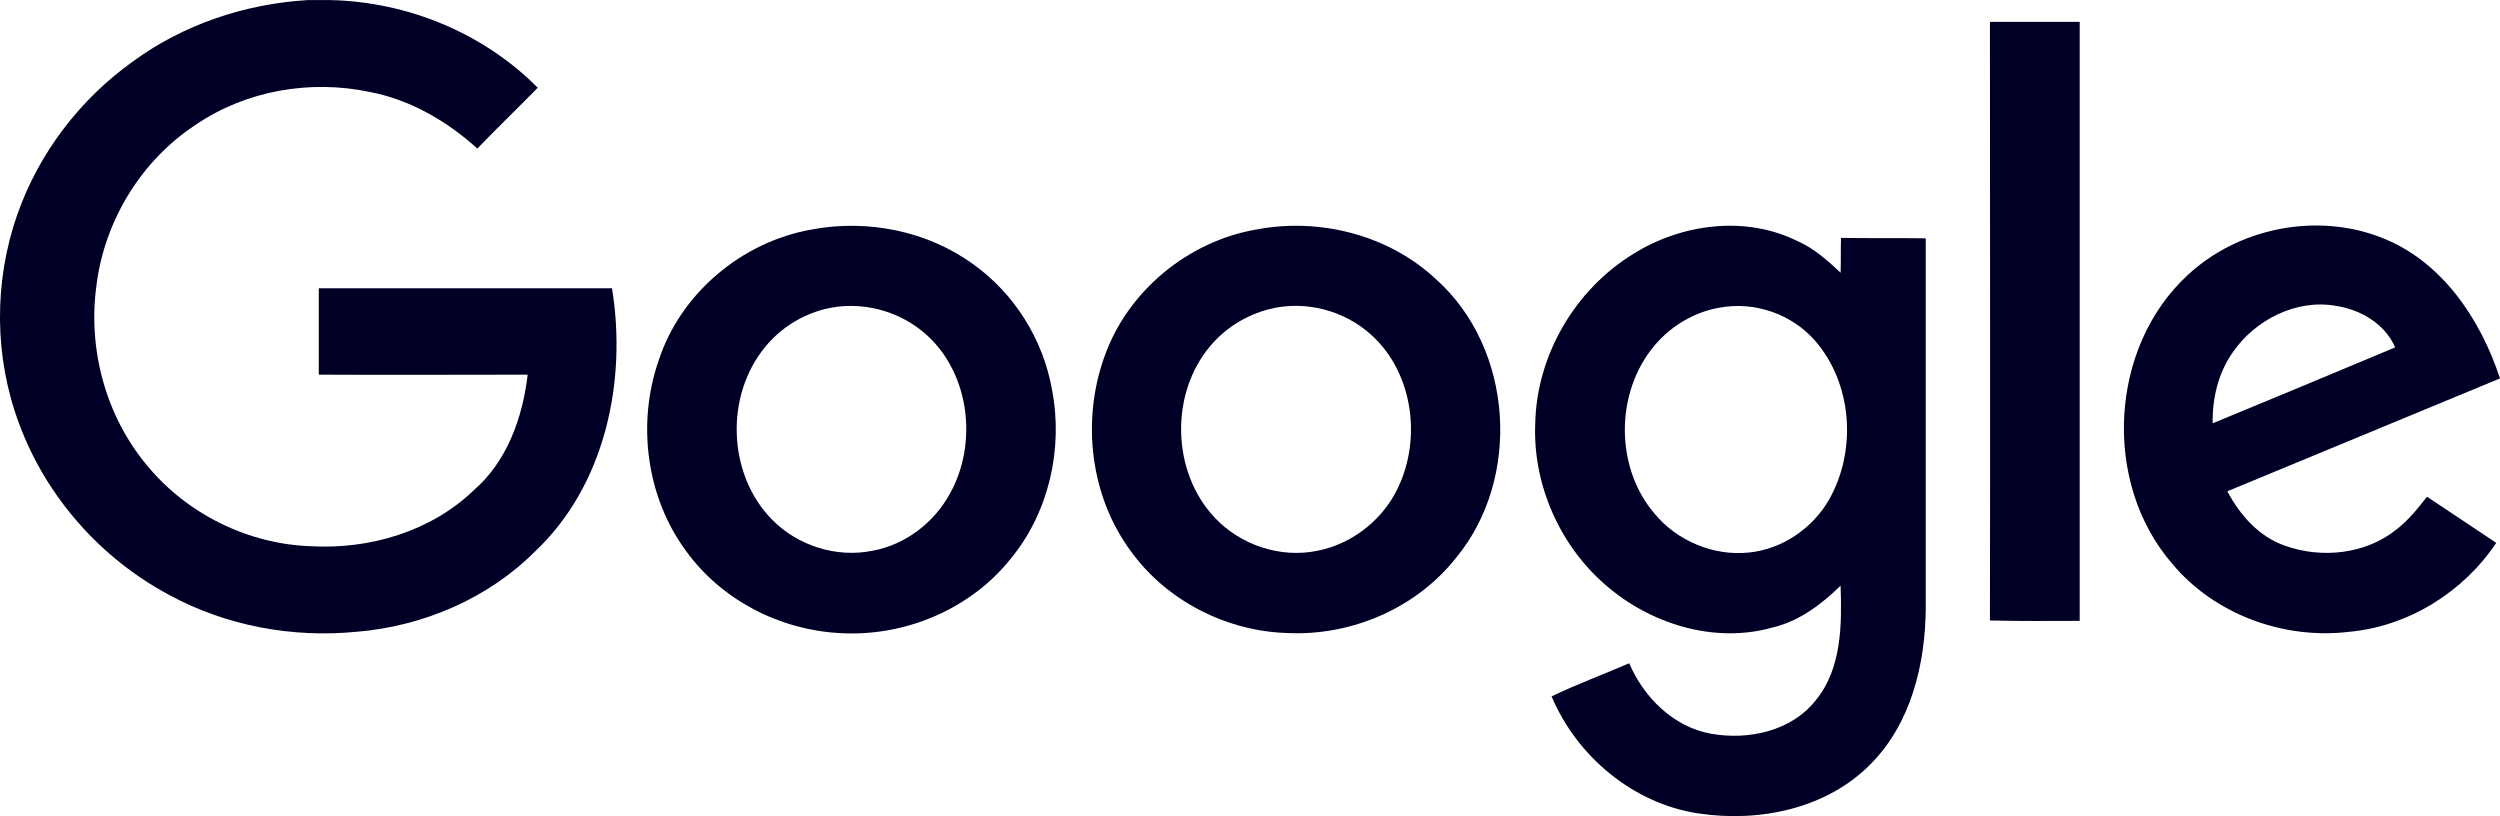
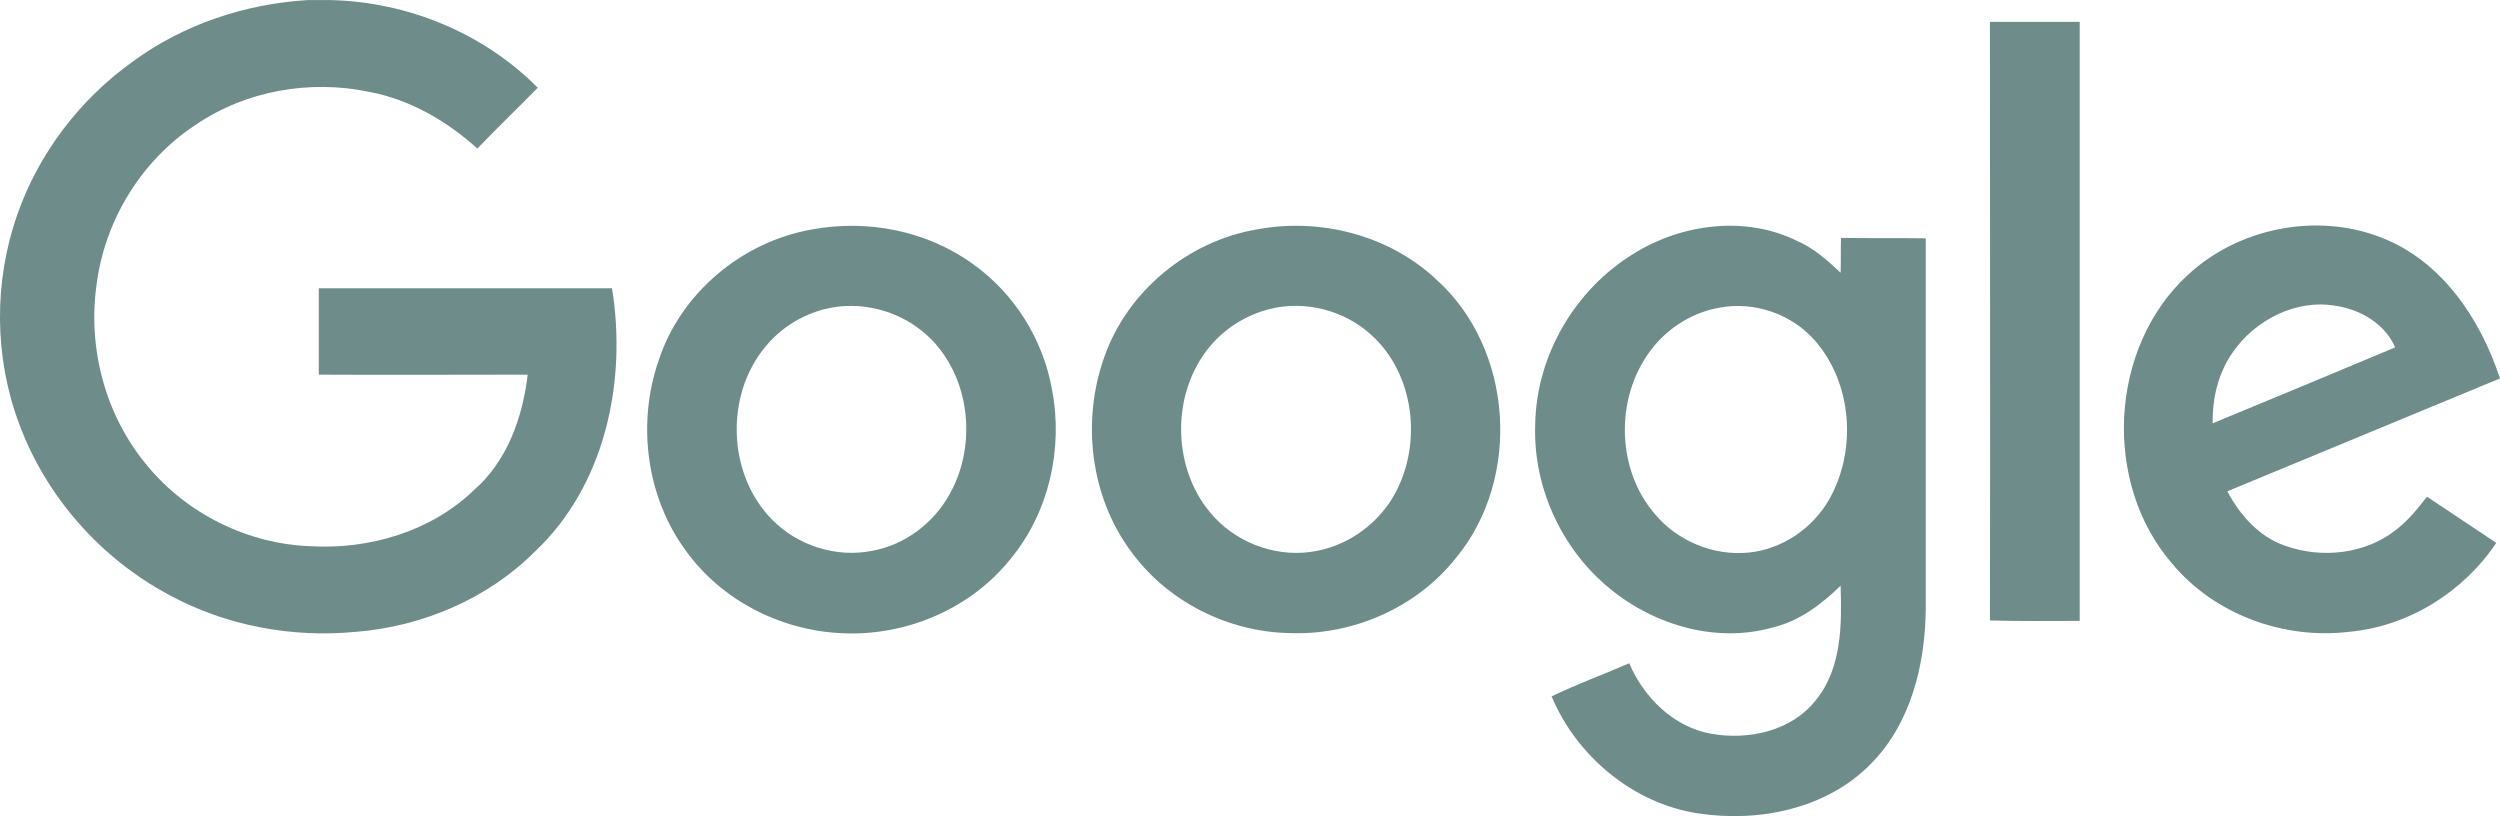
<svg xmlns="http://www.w3.org/2000/svg" version="1.1" height="816" width="2500" viewBox="0 0 596 194.5" id="Layer_1">
  <defs id="defs21" />
  <style id="style2">.st0{fill:#3780ff}.st1{fill:#38b137}.st2{fill:#fa3913}.st3{fill:#fcbd06}</style>
-   <path id="path4" style="fill:#000027;fill-opacity:1" d="M73.4 0h5.3c18.4.4 36.5 7.8 49.5 20.9-4.8 4.9-9.7 9.6-14.4 14.5-7.3-6.6-16.1-11.7-25.7-13.5-14.2-3-29.5-.3-41.4 7.8C33.7 38.2 24.9 52.6 23 68c-2.1 15.2 2.2 31.2 12.1 43 9.5 11.5 24 18.7 39 19.2 14 .8 28.6-3.5 38.8-13.3 8-6.9 11.7-17.4 12.9-27.6-16.6 0-33.2.1-49.8 0V68.7h69.9c3.6 22.1-1.6 47-18.4 62.8-11.2 11.2-26.7 17.8-42.5 19.1-15.3 1.5-31.1-1.4-44.7-8.8C24 133.1 11 118.4 4.6 101.1c-6-15.9-6.1-33.9-.5-49.9C9.2 36.6 19 23.7 31.6 14.7 43.7 5.8 58.4.9 73.4 0z" class="st0" />
-   <path id="path6" style="fill:#000027;fill-opacity:1" d="M474.4 5.2h21.4V148c-7.1 0-14.3.1-21.4-.1.1-47.5 0-95.1 0-142.7z" class="st1" />
-   <path id="path8" style="fill:#000027;fill-opacity:1" d="M193.5 54.7c13.2-2.5 27.5.3 38.4 8.2 9.9 7 16.8 18 18.9 30 2.7 13.9-.7 29.1-9.7 40.1-9.7 12.3-25.6 18.9-41.1 17.9-14.2-.8-28-7.9-36.4-19.5-9.5-12.8-11.8-30.4-6.6-45.4 5.2-16.1 19.9-28.4 36.5-31.3m3 19c-5.4 1.4-10.4 4.5-14 8.9-9.7 11.6-9.1 30.5 1.6 41.3 6.1 6.2 15.3 9.1 23.8 7.4 7.9-1.4 14.8-6.7 18.6-13.7 6.6-11.9 4.7-28.3-5.4-37.6-6.5-6-16-8.5-24.6-6.3z" class="st2" />
-   <path id="path10" style="fill:#000027;fill-opacity:1" d="M299.5 54.7c15.1-2.9 31.6 1.3 42.9 11.9 18.4 16.5 20.4 47.4 4.7 66.4-9.5 12-24.9 18.6-40.1 17.9-14.5-.4-28.8-7.6-37.4-19.5-9.7-13.1-11.8-31.1-6.3-46.4 5.5-15.6 19.9-27.5 36.2-30.3m3 19c-5.4 1.4-10.4 4.5-14 8.8-9.6 11.4-9.2 30 1.1 40.9 6.1 6.5 15.6 9.7 24.4 7.9 7.8-1.5 14.8-6.7 18.6-13.7 6.5-12 4.6-28.4-5.6-37.7-6.5-6-16-8.4-24.5-6.2z" class="st3" />
-   <path id="path12" style="fill:#000027;fill-opacity:1" d="M389.4 60.5c11.5-7.2 26.8-9.2 39.2-3 3.9 1.7 7.1 4.6 10.2 7.5.1-2.7 0-5.5.1-8.3 6.7.1 13.4 0 20.2.1V145c-.1 13.3-3.5 27.4-13.1 37.1-10.5 10.7-26.6 14-41.1 11.8-15.5-2.3-29-13.6-35-27.9 6-2.9 12.3-5.2 18.5-7.9 3.5 8.2 10.6 15.2 19.5 16.8 8.9 1.6 19.2-.6 25-8 6.2-7.6 6.2-18 5.9-27.3-4.6 4.5-9.9 8.5-16.3 10-13.9 3.9-29.2-.9-39.9-10.3-10.8-9.4-17.2-23.9-16.6-38.3.3-16.3 9.5-32 23.4-40.5m20.7 12.8c-6.1 1-11.8 4.4-15.7 9.1-9.4 11.2-9.4 29.1.1 40.1 5.4 6.5 14.1 10.1 22.5 9.2 7.9-.8 15.2-5.8 19.1-12.7 6.6-11.7 5.5-27.6-3.4-37.8-5.5-6.3-14.3-9.4-22.6-7.9z" class="st0" />
-   <path id="path14" style="fill:#000027;fill-opacity:1" d="M521.5 65.6c12-11.2 30.5-15 45.9-9.1C582 62 591.3 75.9 596 90.2c-21.7 9-43.3 17.9-65 26.9 3 5.7 7.6 10.9 13.8 13 8.7 3.1 19.1 2 26.4-3.8 2.9-2.2 5.2-5.1 7.4-7.9 5.5 3.7 11 7.3 16.5 11-7.8 11.7-20.9 19.9-35 21.2-15.6 1.9-32.2-4.1-42.3-16.3-16.6-19.2-15-51.4 3.7-68.7m10.7 18.5c-3.4 4.9-4.8 10.9-4.7 16.8 14.5-6 29-12 43.5-18.1-2.4-5.6-8.2-9-14.1-9.9-9.5-1.7-19.4 3.4-24.7 11.2z" class="st2" />
+   <path id="path4" style="fill:#6e8c89;fill-opacity:1;opacity:1" d="M73.4 0h5.3c18.4.4 36.5 7.8 49.5 20.9-4.8 4.9-9.7 9.6-14.4 14.5-7.3-6.6-16.1-11.7-25.7-13.5-14.2-3-29.5-.3-41.4 7.8C33.7 38.2 24.9 52.6 23 68c-2.1 15.2 2.2 31.2 12.1 43 9.5 11.5 24 18.7 39 19.2 14 .8 28.6-3.5 38.8-13.3 8-6.9 11.7-17.4 12.9-27.6-16.6 0-33.2.1-49.8 0V68.7h69.9c3.6 22.1-1.6 47-18.4 62.8-11.2 11.2-26.7 17.8-42.5 19.1-15.3 1.5-31.1-1.4-44.7-8.8C24 133.1 11 118.4 4.6 101.1c-6-15.9-6.1-33.9-.5-49.9C9.2 36.6 19 23.7 31.6 14.7 43.7 5.8 58.4.9 73.4 0z" class="st0" />
+   <path id="path6" style="fill:#6e8c89;fill-opacity:1;opacity:1" d="M474.4 5.2h21.4V148c-7.1 0-14.3.1-21.4-.1.1-47.5 0-95.1 0-142.7z" class="st1" />
+   <path id="path8" style="fill:#6e8c89;fill-opacity:1;opacity:1" d="M193.5 54.7c13.2-2.5 27.5.3 38.4 8.2 9.9 7 16.8 18 18.9 30 2.7 13.9-.7 29.1-9.7 40.1-9.7 12.3-25.6 18.9-41.1 17.9-14.2-.8-28-7.9-36.4-19.5-9.5-12.8-11.8-30.4-6.6-45.4 5.2-16.1 19.9-28.4 36.5-31.3m3 19c-5.4 1.4-10.4 4.5-14 8.9-9.7 11.6-9.1 30.5 1.6 41.3 6.1 6.2 15.3 9.1 23.8 7.4 7.9-1.4 14.8-6.7 18.6-13.7 6.6-11.9 4.7-28.3-5.4-37.6-6.5-6-16-8.5-24.6-6.3z" class="st2" />
+   <path id="path10" style="fill:#6e8c89;fill-opacity:1;opacity:1" d="M299.5 54.7c15.1-2.9 31.6 1.3 42.9 11.9 18.4 16.5 20.4 47.4 4.7 66.4-9.5 12-24.9 18.6-40.1 17.9-14.5-.4-28.8-7.6-37.4-19.5-9.7-13.1-11.8-31.1-6.3-46.4 5.5-15.6 19.9-27.5 36.2-30.3m3 19c-5.4 1.4-10.4 4.5-14 8.8-9.6 11.4-9.2 30 1.1 40.9 6.1 6.5 15.6 9.7 24.4 7.9 7.8-1.5 14.8-6.7 18.6-13.7 6.5-12 4.6-28.4-5.6-37.7-6.5-6-16-8.4-24.5-6.2z" class="st3" />
+   <path id="path12" style="fill:#6e8c89;fill-opacity:1;opacity:1" d="M389.4 60.5c11.5-7.2 26.8-9.2 39.2-3 3.9 1.7 7.1 4.6 10.2 7.5.1-2.7 0-5.5.1-8.3 6.7.1 13.4 0 20.2.1V145c-.1 13.3-3.5 27.4-13.1 37.1-10.5 10.7-26.6 14-41.1 11.8-15.5-2.3-29-13.6-35-27.9 6-2.9 12.3-5.2 18.5-7.9 3.5 8.2 10.6 15.2 19.5 16.8 8.9 1.6 19.2-.6 25-8 6.2-7.6 6.2-18 5.9-27.3-4.6 4.5-9.9 8.5-16.3 10-13.9 3.9-29.2-.9-39.9-10.3-10.8-9.4-17.2-23.9-16.6-38.3.3-16.3 9.5-32 23.4-40.5m20.7 12.8c-6.1 1-11.8 4.4-15.7 9.1-9.4 11.2-9.4 29.1.1 40.1 5.4 6.5 14.1 10.1 22.5 9.2 7.9-.8 15.2-5.8 19.1-12.7 6.6-11.7 5.5-27.6-3.4-37.8-5.5-6.3-14.3-9.4-22.6-7.9z" class="st0" />
+   <path id="path14" style="fill:#6e8c89;fill-opacity:1;opacity:1" d="M521.5 65.6c12-11.2 30.5-15 45.9-9.1C582 62 591.3 75.9 596 90.2c-21.7 9-43.3 17.9-65 26.9 3 5.7 7.6 10.9 13.8 13 8.7 3.1 19.1 2 26.4-3.8 2.9-2.2 5.2-5.1 7.4-7.9 5.5 3.7 11 7.3 16.5 11-7.8 11.7-20.9 19.9-35 21.2-15.6 1.9-32.2-4.1-42.3-16.3-16.6-19.2-15-51.4 3.7-68.7m10.7 18.5c-3.4 4.9-4.8 10.9-4.7 16.8 14.5-6 29-12 43.5-18.1-2.4-5.6-8.2-9-14.1-9.9-9.5-1.7-19.4 3.4-24.7 11.2z" class="st2" />
</svg>
